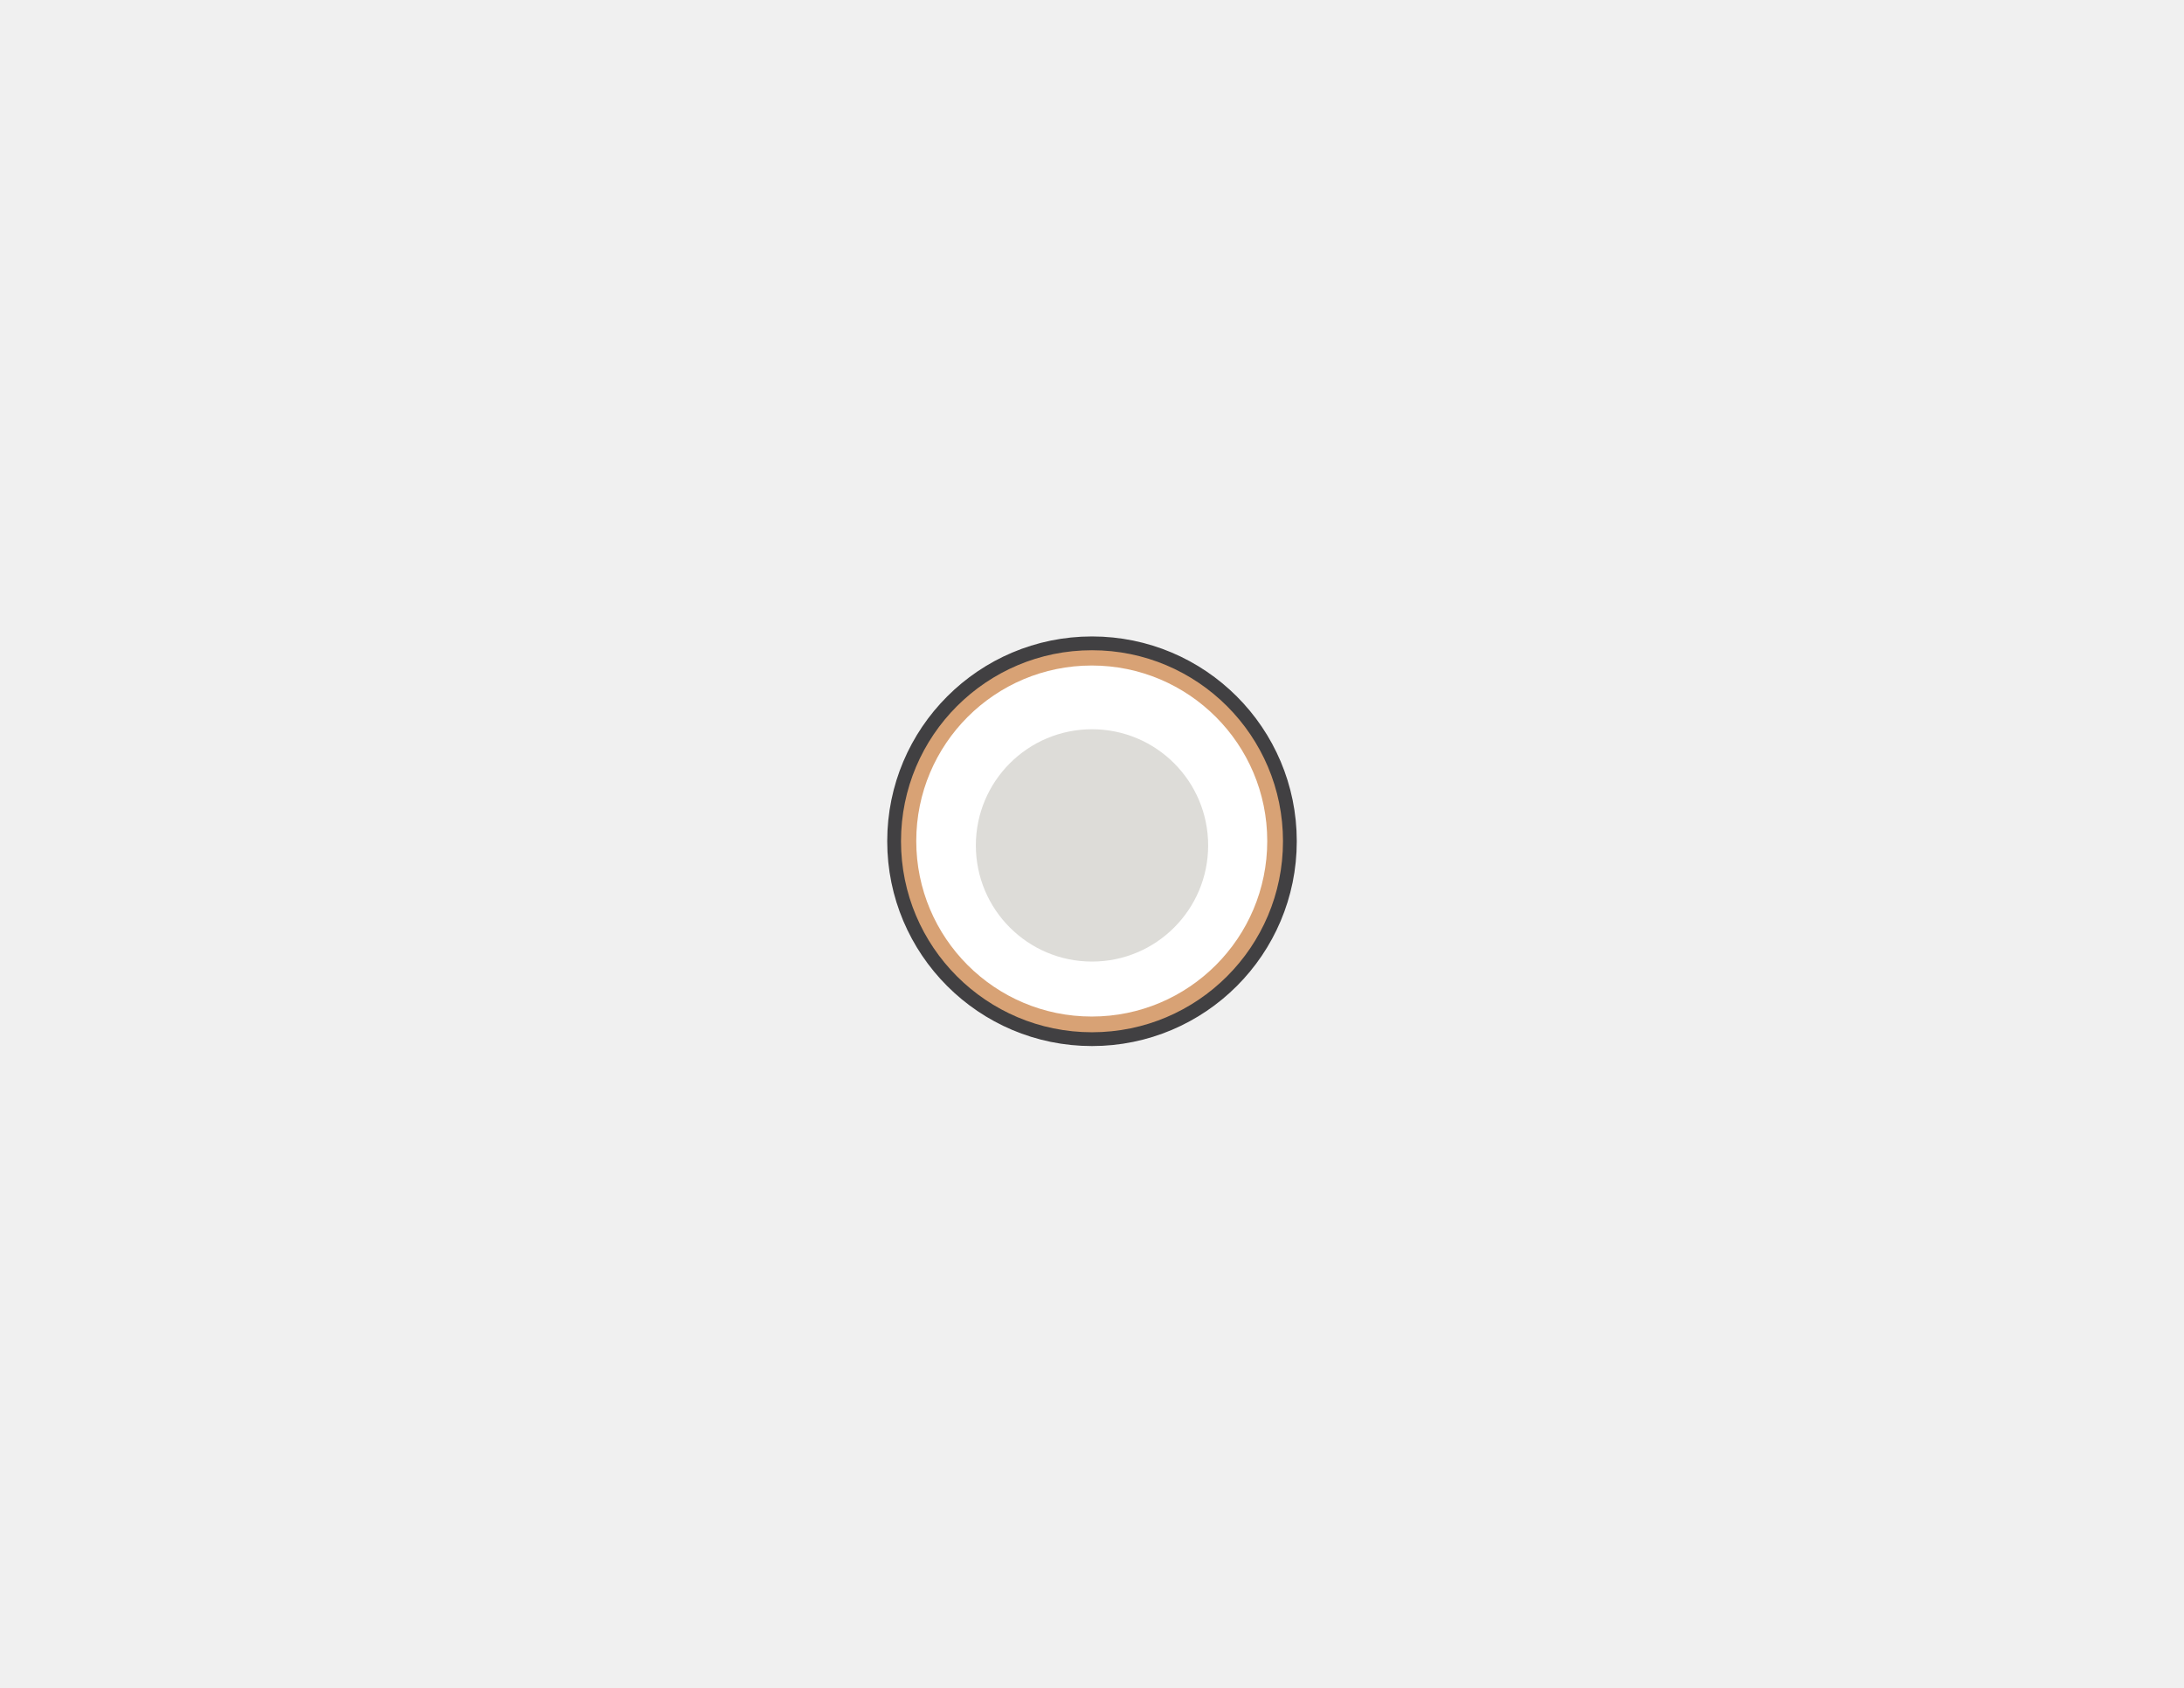
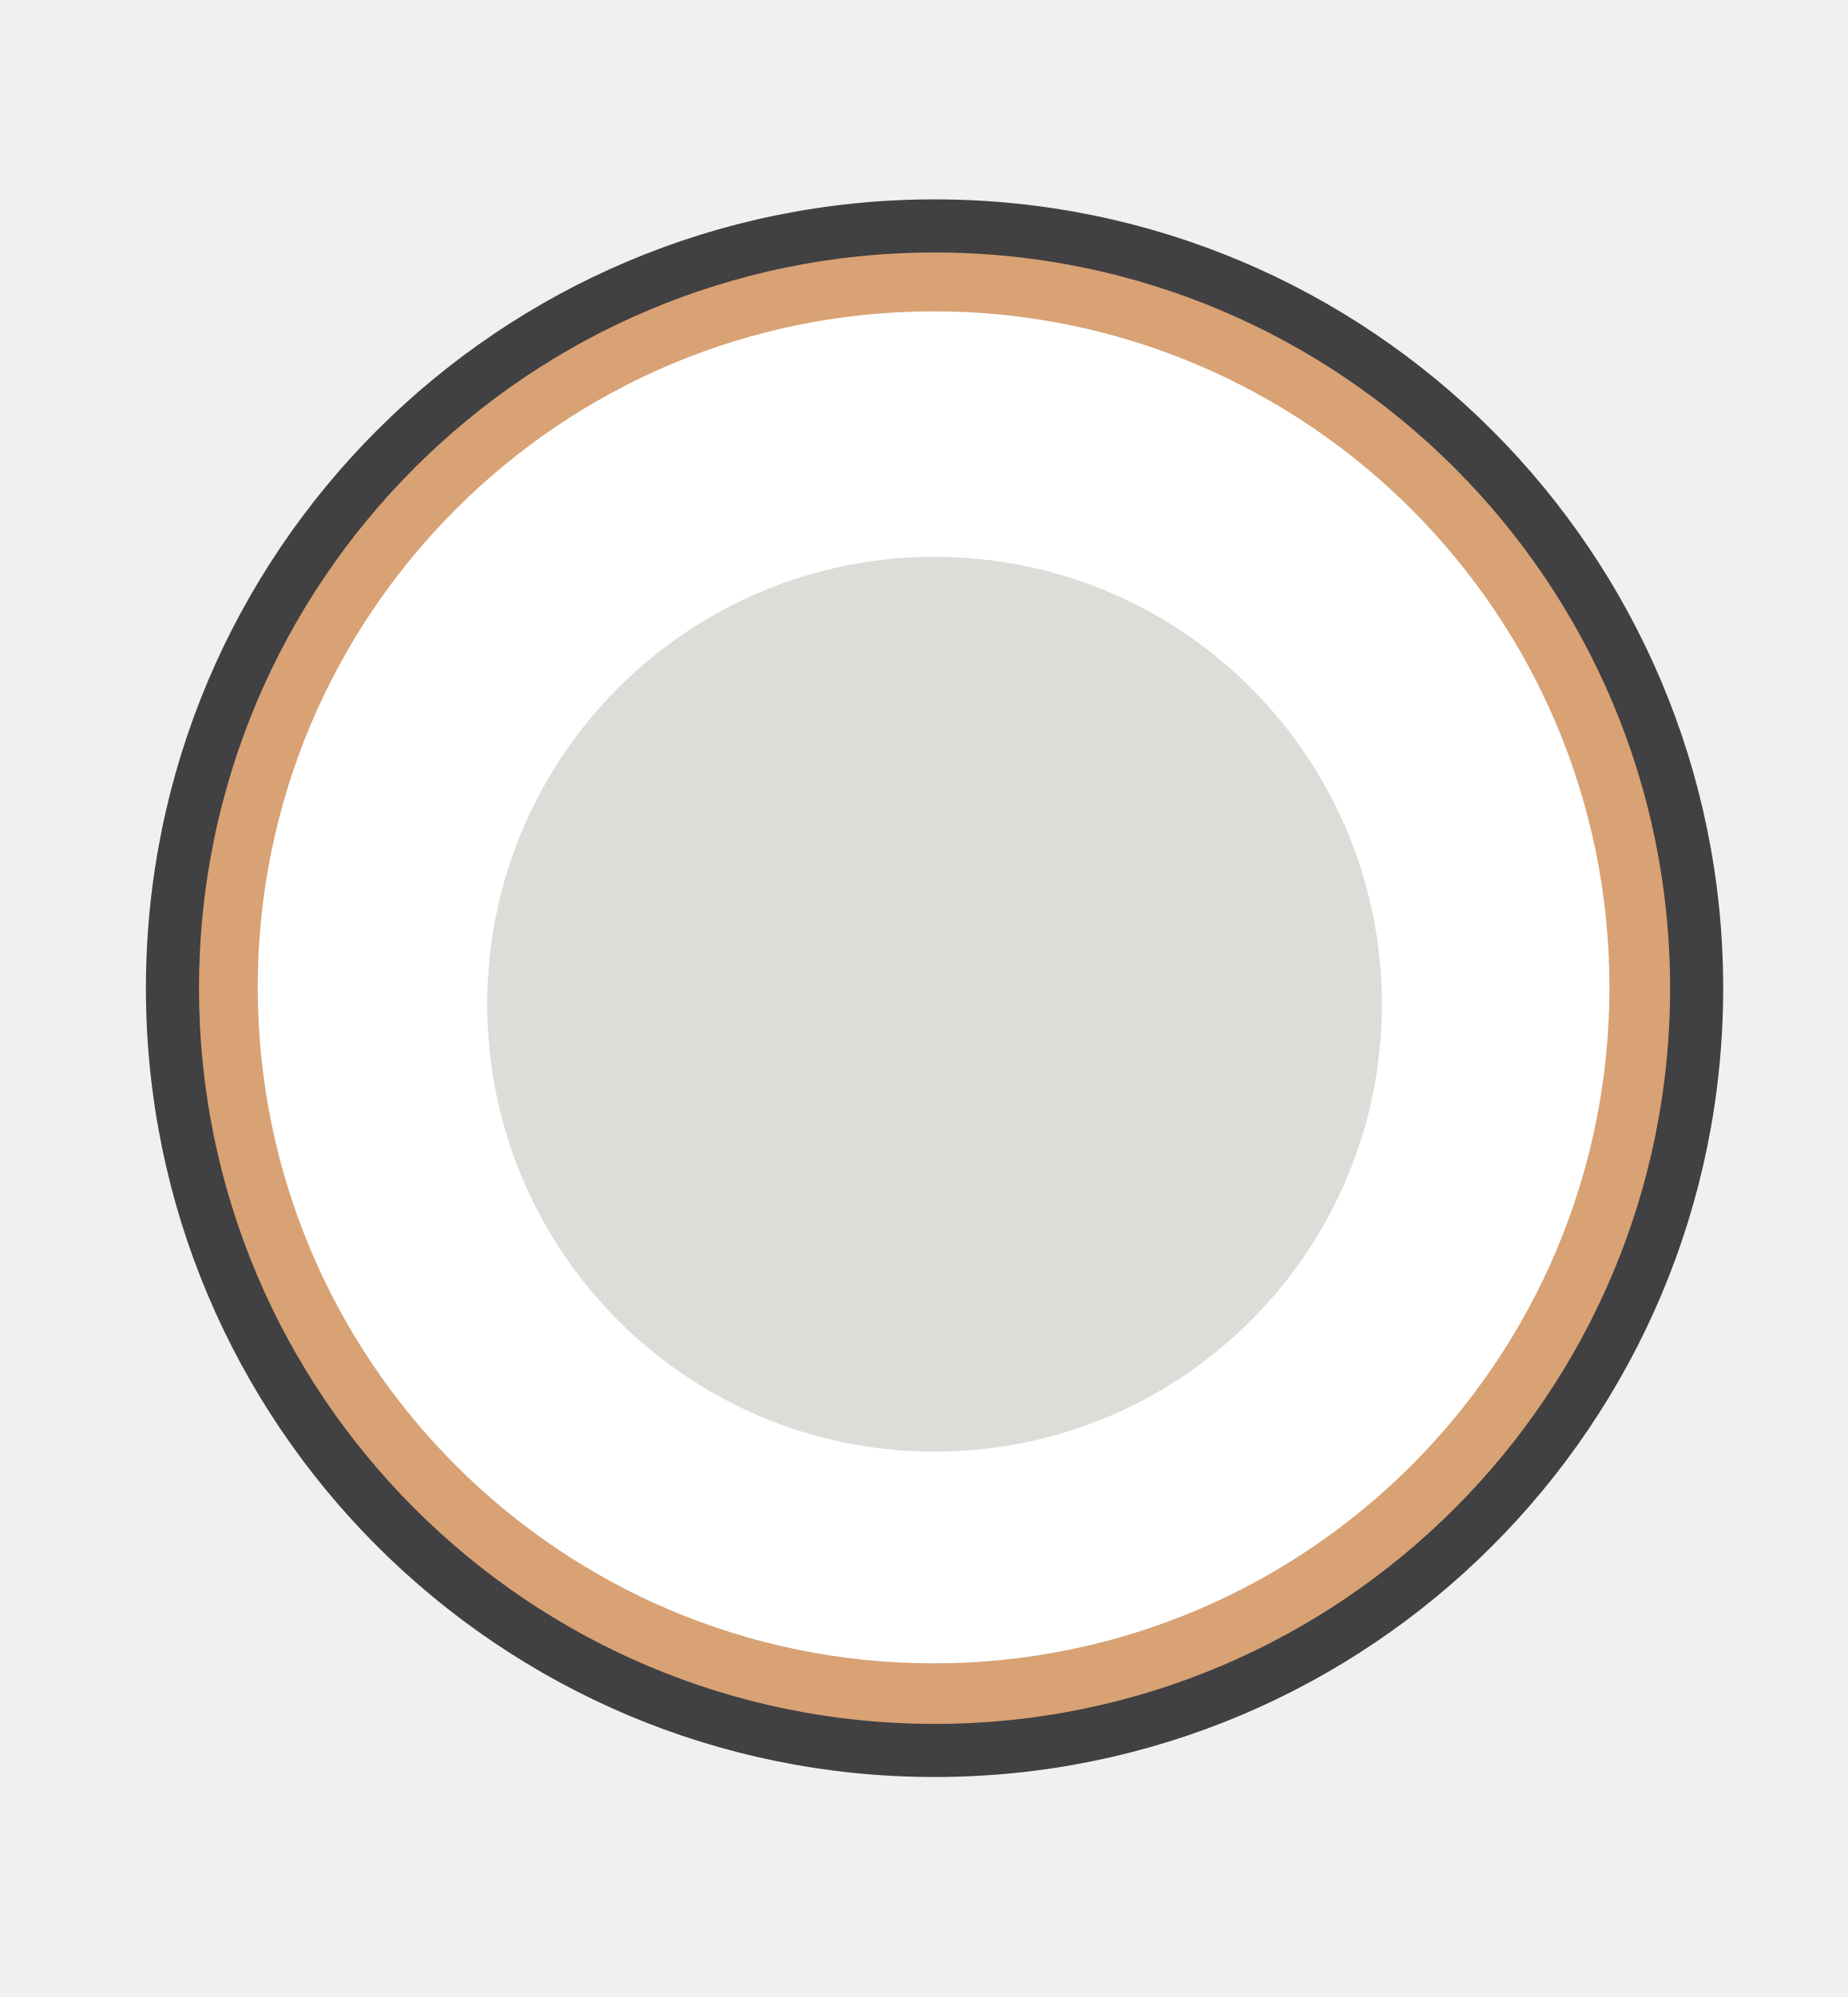
- <svg xmlns="http://www.w3.org/2000/svg" id="Layer_6" data-name="Layer 6" viewBox="0 0 792 612">
-   <circle cx="396" cy="305.03" r="67.77" fill="none" stroke="#d8a275" stroke-miterlimit="10" stroke-width="10" />
-   <circle cx="396" cy="305.03" r="71.76" fill="none" stroke="#414042" stroke-miterlimit="10" stroke-width="5" />
-   <circle cx="395.91" cy="304.95" r="63.64" fill="#fff" />
-   <circle cx="396" cy="306.54" r="42.12" fill="#dddcd8" />
+ <svg xmlns="http://www.w3.org/2000/svg" id="Layer_6" version="1.1" viewBox="0 0 174 188">
+   <defs>
+     <style>
+       .st0 {
+         stroke: #414042;
+         stroke-width: 5px;
+       }
+ 
+       .st0, .st1 {
+         fill: none;
+         stroke-miterlimit: 10;
+       }
+ 
+       .st2 {
+         fill: #fff;
+       }
+ 
+       .st3 {
+         fill: #dddcd8;
+       }
+ 
+       .st1 {
+         stroke: #d8a275;
+         stroke-width: 10px;
+       }
+     </style>
+   </defs>
+   <circle class="st1" cx="88" cy="93.03" r="67.77" />
+   <circle class="st0" cx="88" cy="93.03" r="71.76" />
+   <circle class="st2" cx="87.91" cy="92.95" r="63.64" />
+   <circle class="st3" cx="88" cy="94.54" r="42.12" />
</svg>
